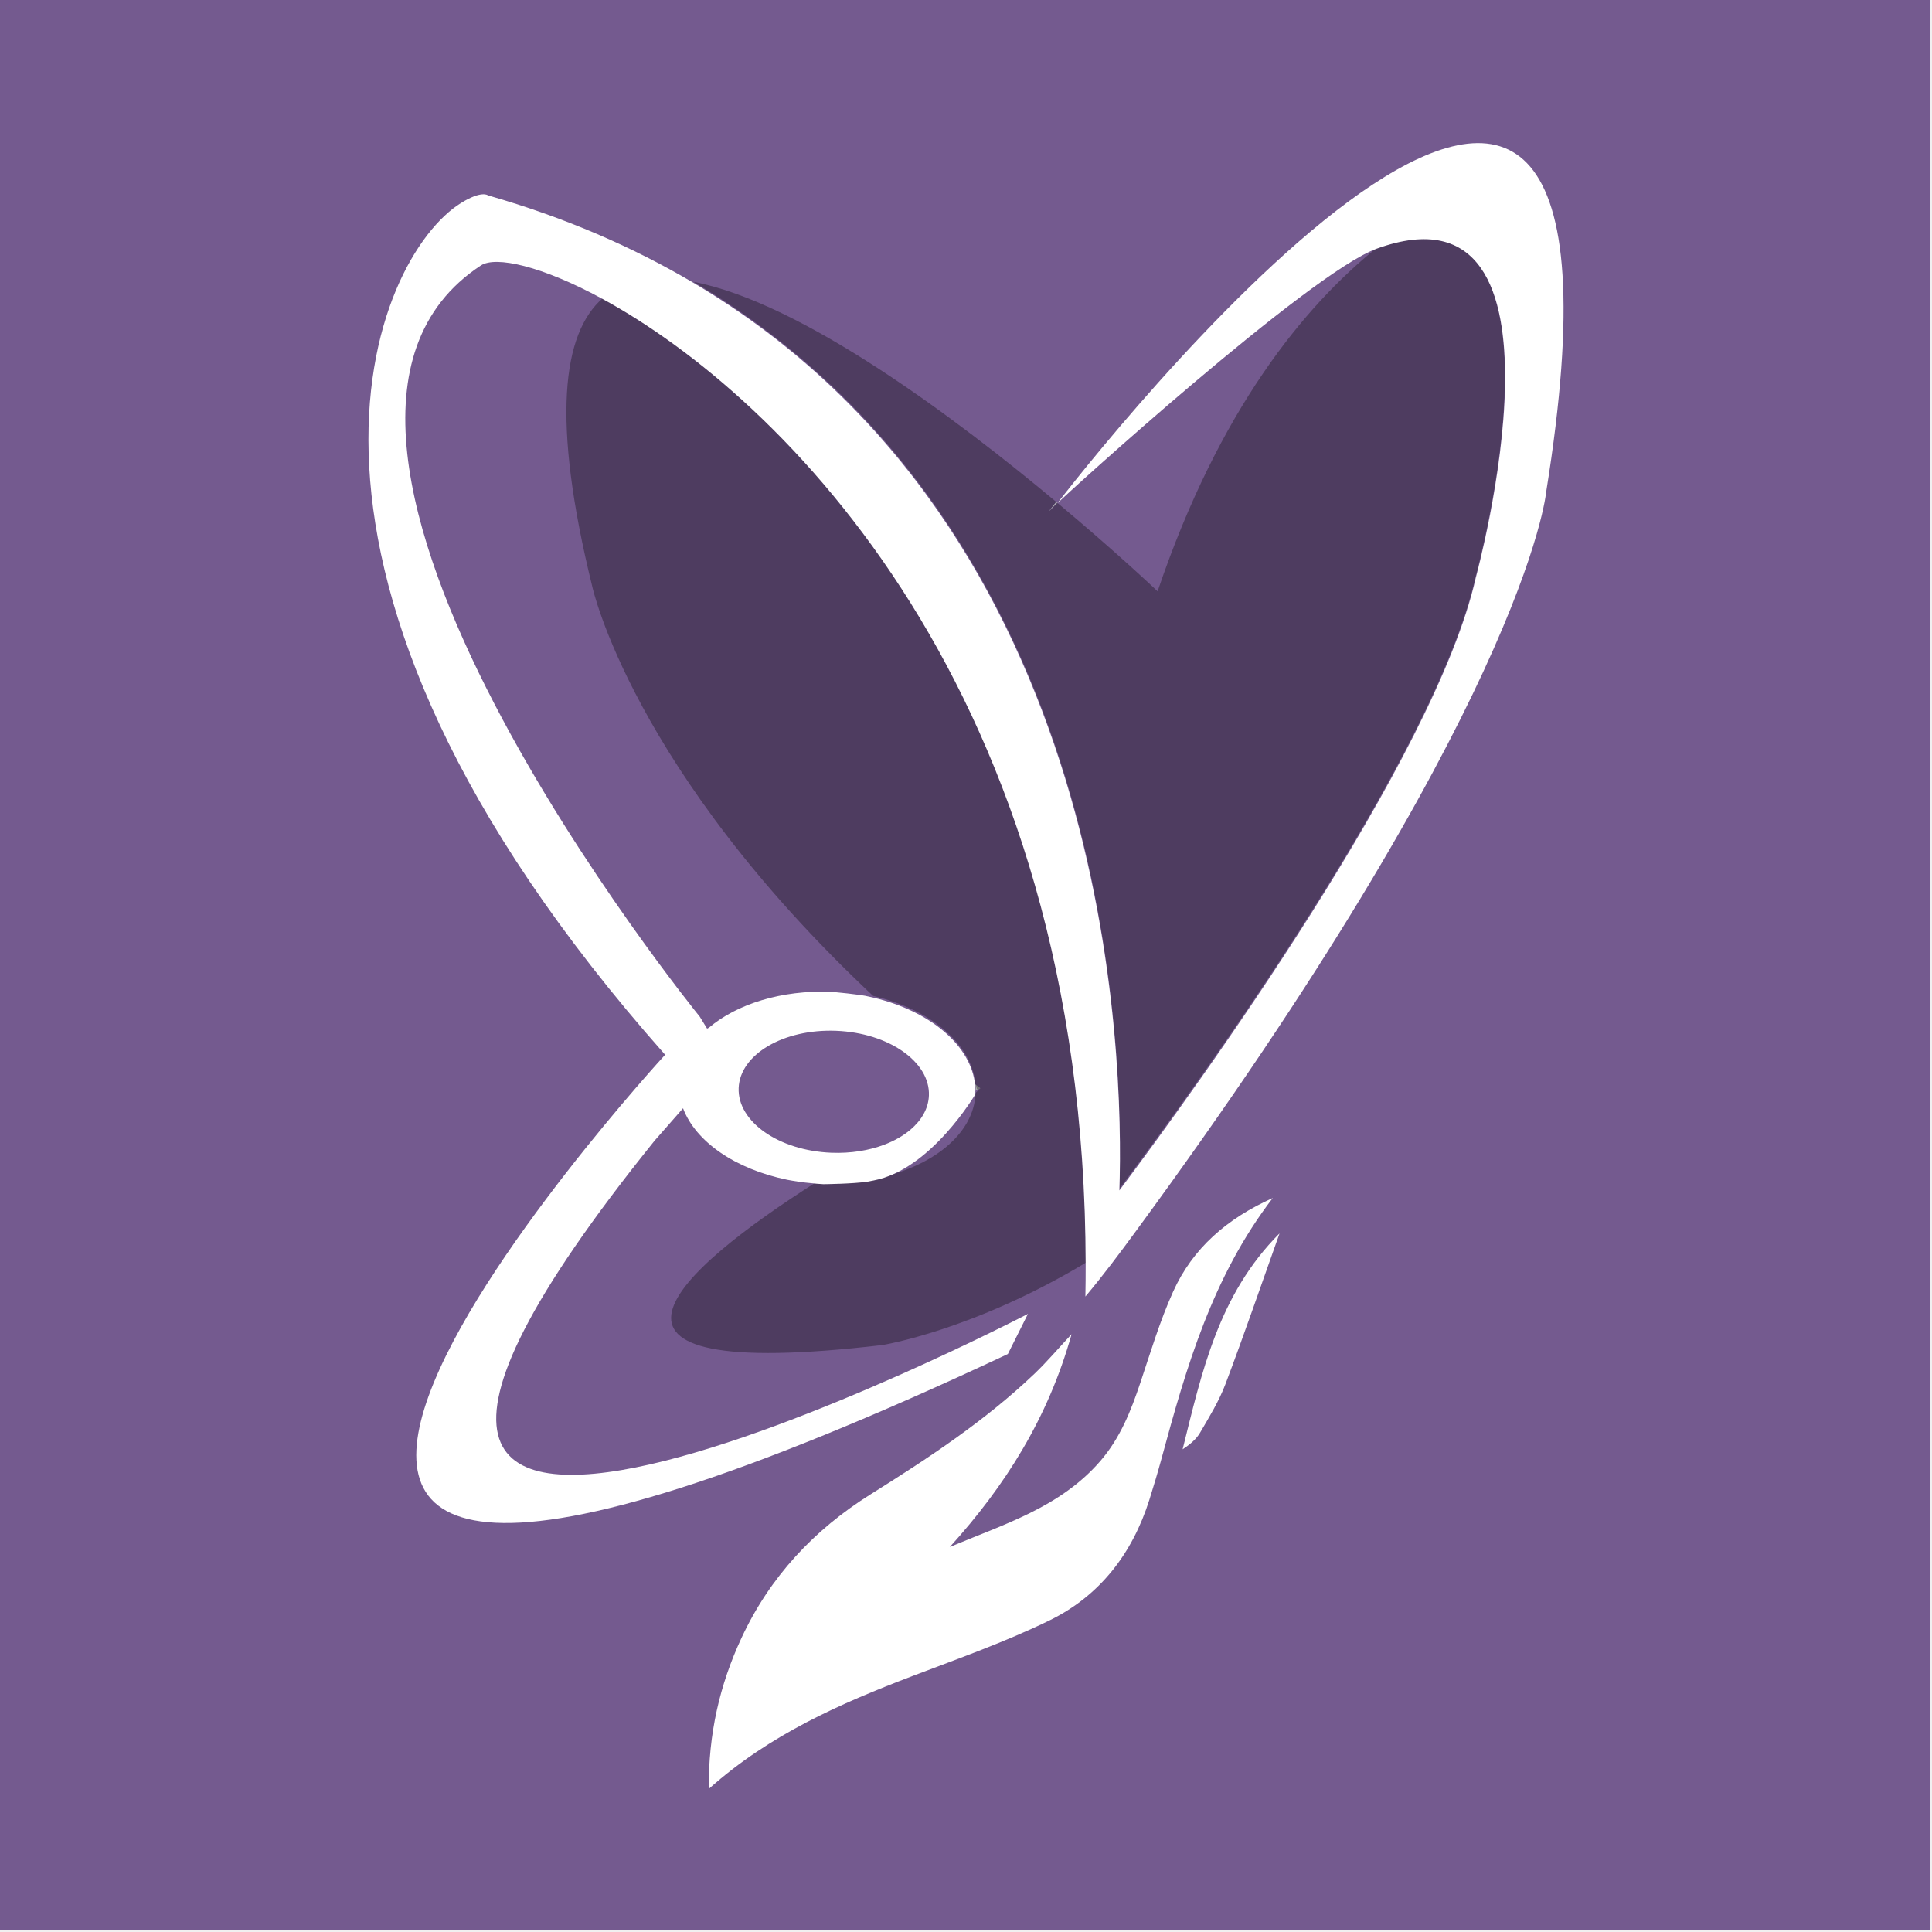
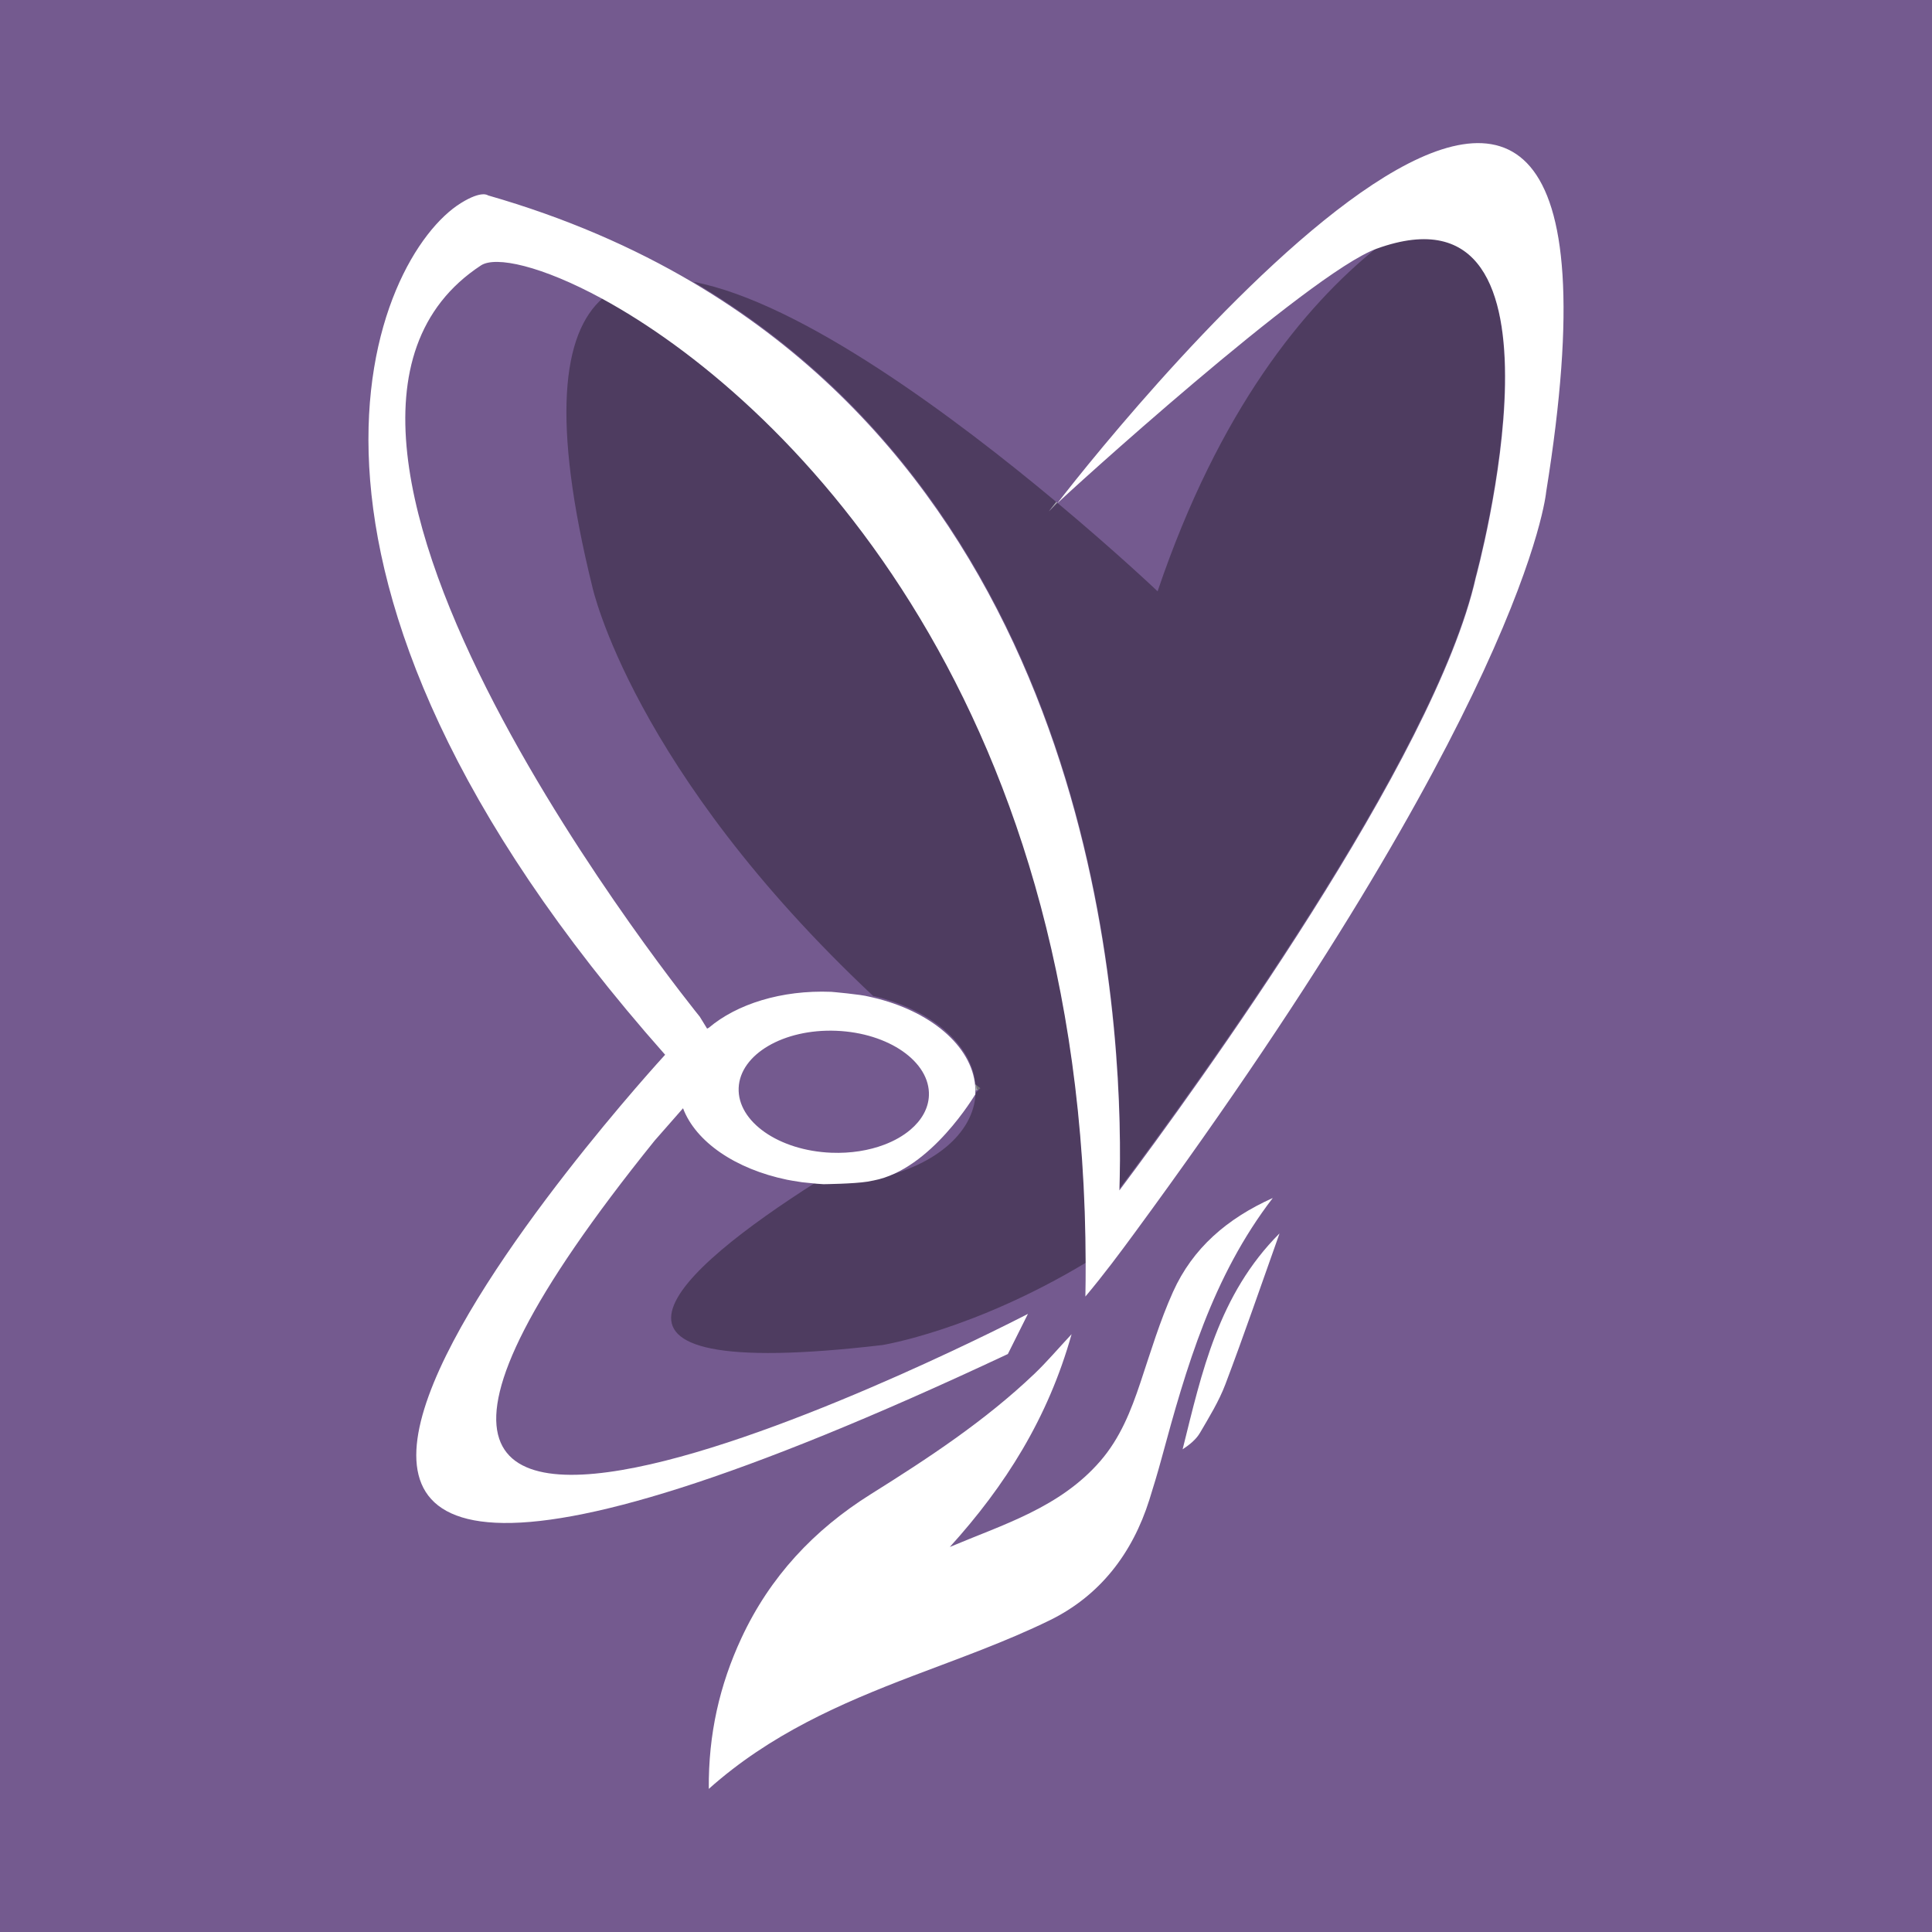
- <svg xmlns="http://www.w3.org/2000/svg" width="100%" height="100%" viewBox="0 0 1024 1024" version="1.1" xml:space="preserve" style="fill-rule:evenodd;clip-rule:evenodd;stroke-linejoin:round;stroke-miterlimit:1.414;">
+ <svg xmlns="http://www.w3.org/2000/svg" width="100%" height="100%" viewBox="0 0 1024 1024" version="1.1" xml:space="preserve" style="fill-rule:evenodd;clip-rule:evenodd;stroke-linejoin:round;stroke-miterlimit:2;">
  <g>
-     <rect x="0" y="0" width="1023" height="1023" style="fill:rgb(116,90,143);" />
+     <g transform="matrix(1.00098,0,0,1.00098,0,0)">
+       <rect x="0" y="0" width="1023" height="1023" style="fill:rgb(116,90,143);" />
+     </g>
    <g transform="matrix(1.01293,0,0,1.01293,-0.54355,-7.33598)">
      <path d="M511.04,577.987C511.065,576.844 511.032,575.717 510.932,574.591C511.815,575.292 512.674,575.984 513.557,576.685C513.557,576.685 512.665,577.144 511.04,577.987Z" style="fill:rgb(167,169,172);fill-rule:nonzero;" />
      <path d="M455.439,527.92C455.523,527.937 455.556,527.945 455.623,527.97C455.523,527.937 455.439,527.92 455.439,527.92Z" style="fill:rgb(167,169,172);fill-rule:nonzero;" />
-       <path d="M553.731,270.292C585.044,296.469 606.256,316.646 606.256,316.646C638.478,221.435 683.119,167.455 720.758,137.056C830.702,97.227 772.659,308.902 772.659,308.902C751.422,403.545 626.518,575.575 586.311,629.197C588.661,558.636 582.91,284.386 363.382,154.713C420.142,165.594 500.697,226.008 553.214,269.867C550.697,273.071 549.33,274.857 549.33,274.857C550.805,273.313 552.264,271.811 553.731,270.292Z" style="fill-opacity:0.329;fill-rule:nonzero;" />
-       <path d="M431.702,625.934C430.835,625.868 447.363,625.767 454.664,624.599C454.656,624.608 456.773,624.19 457.831,623.99C488.02,618.266 510.173,600.792 511.015,579.214C511.023,579.13 511.007,579.055 513.557,576.685C511.007,578.888 511.815,575.292 510.932,574.591C509.131,553.487 487.295,535.305 457.39,528.362C331.185,409.904 310.457,314.209 310.457,314.209C288.953,226.942 294.746,181.657 315.983,163.216C409.282,213.95 568.441,368.423 568.683,667.974C509.64,703.463 462.274,711.04 462.274,711.04C287.295,731.584 354.973,671.988 427.851,625.659C428.726,625.726 429.602,625.809 431.519,625.926C431.519,625.926 431.569,625.926 431.702,625.934Z" style="fill-opacity:0.329;fill-rule:nonzero;" />
+       <path d="M553.731,270.292C585.044,296.469 606.256,316.646 606.256,316.646C638.478,221.435 683.119,167.455 720.758,137.056C830.702,97.227 772.659,308.902 772.659,308.902C751.422,403.545 626.518,575.575 586.311,629.197C588.661,558.636 582.91,284.386 363.382,154.713C420.142,165.594 500.697,226.008 553.214,269.867C550.697,273.071 549.33,274.857 549.33,274.857C550.805,273.313 552.264,271.811 553.731,270.292Z" style="fill-opacity:0.33;fill-rule:nonzero;" />
+       <path d="M431.702,625.934C430.835,625.868 447.363,625.767 454.664,624.599C454.656,624.608 456.773,624.19 457.831,623.99C488.02,618.266 510.173,600.792 511.015,579.214C511.023,579.13 511.007,579.055 513.557,576.685C511.007,578.888 511.815,575.292 510.932,574.591C509.131,553.487 487.295,535.305 457.39,528.362C331.185,409.904 310.457,314.209 310.457,314.209C288.953,226.942 294.746,181.657 315.983,163.216C409.282,213.95 568.441,368.423 568.683,667.974C509.64,703.463 462.274,711.04 462.274,711.04C287.295,731.584 354.973,671.988 427.851,625.659C428.726,625.726 429.602,625.809 431.519,625.926C431.519,625.926 431.569,625.926 431.702,625.934Z" style="fill-opacity:0.33;fill-rule:nonzero;" />
      <path d="M298.922,839.437C298.922,839.437 299.005,839.462 299.105,839.487C299.038,839.47 299.005,839.462 298.922,839.437Z" style="fill:rgb(167,169,172);fill-rule:nonzero;" />
      <path d="M549.33,274.857C549.33,274.857 550.697,273.071 553.214,269.867C553.389,270.008 553.556,270.15 553.731,270.292C552.264,271.811 550.805,273.313 549.33,274.857Z" style="fill:rgb(167,169,172);fill-rule:nonzero;" />
      <path d="M527.902,715.74C-41.171,983.004 348.569,559.145 348.569,559.145C123.188,304.748 196.641,141.46 241.714,113.496C252.726,106.662 255.879,109.478 255.879,109.478C296.347,121.083 331.893,136.614 363.127,155.07C582.853,284.913 588.609,559.496 586.256,630.145C626.491,576.456 751.516,404.212 772.772,309.46C772.772,309.46 830.867,97.513 720.825,137.391C685.729,150.107 556.95,267.184 553.705,270.71L553.682,270.736C553.655,270.769 553.64,270.787 553.646,270.793C553.663,270.768 553.688,270.735 553.705,270.71C590.144,223.363 872.444,-125.135 809.577,264.636C809.577,264.636 807.05,293.017 776.717,358.586C748.02,420.613 694.413,515.925 594.498,652.001C586.44,662.979 578.114,674.191 568.471,685.663C568.579,680.048 568.621,674.492 568.612,668.97C568.362,369.047 409.067,214.39 315.684,163.584C284.001,146.348 259.908,141.067 252.2,146.122C118.382,233.915 366.705,539.244 366.705,539.244L370.535,545.476C370.718,545.368 371.486,544.975 371.502,544.967C386.034,532.677 409.376,525.182 435.454,526.218C435.704,526.227 451.12,527.58 455.267,528.742C455.926,528.884 456.568,529.034 457.219,529.184C487.142,536.144 509.007,554.349 510.809,575.47C510.892,576.406 510.917,578.495 510.884,579.857C510.834,579.827 487.827,619.209 457.661,624.931C456.601,625.132 454.491,625.541 454.491,625.541C447.2,626.711 431.508,626.87 431.508,626.878C431.44,626.878 431.213,626.86 431.213,626.86L431.316,626.87C431.213,626.86 430.616,626.821 429.92,626.774C428.714,626.693 427.235,626.595 427.654,626.61C427.003,626.569 421.214,625.976 420.171,625.85C416.275,625.29 412.696,624.614 412.413,624.555C385.217,618.941 364.536,604.629 357.938,587.142L343.063,604.094C76.438,934.897 538.413,694.736 538.413,694.736L527.902,715.74ZM438.073,546.604C410.586,545.518 387.736,558.919 387.044,576.54C386.351,594.16 408.075,609.333 435.562,610.419C445.731,610.82 455.258,609.241 463.275,606.191C468.564,604.186 473.177,601.538 476.881,598.405C482.746,593.45 486.325,587.284 486.592,580.483C487.284,562.863 465.561,547.69 438.073,546.604Z" style="fill:white;fill-rule:nonzero;" />
      <path d="M371.417,943.284C371.175,914.629 377.093,888.878 388.495,864.362C403.372,832.369 426.418,807.719 456.131,789.119C486.253,770.252 515.941,750.751 541.812,726.085C548.096,720.102 553.731,713.426 561.248,705.366C548.938,749.299 526.493,784.747 497.53,816.706C525.584,804.865 555.206,796.087 576.276,771.746C586.719,759.688 592.32,745.453 597.271,730.658C602.597,714.711 607.448,698.481 614.332,683.203C624.601,660.405 642.537,644.868 666.516,634.104C634.886,675.292 621.25,722.714 608.315,770.436C606.356,777.662 604.206,784.83 601.955,791.973C593.079,820.119 576.043,842.257 549.73,855.107C526.601,866.406 502.139,875.026 478.026,884.221C440.253,898.641 403.464,914.695 371.417,943.284Z" style="fill:white;fill-rule:nonzero;" />
      <path d="M670.067,652.612C660.148,680.441 651.355,706.133 641.745,731.517C638.378,740.421 633.269,748.715 628.435,756.976C626.384,760.481 622.992,763.201 619.35,765.596C629.401,725.326 638.036,684.705 670.067,652.612Z" style="fill:white;fill-rule:nonzero;" />
    </g>
  </g>
</svg>
